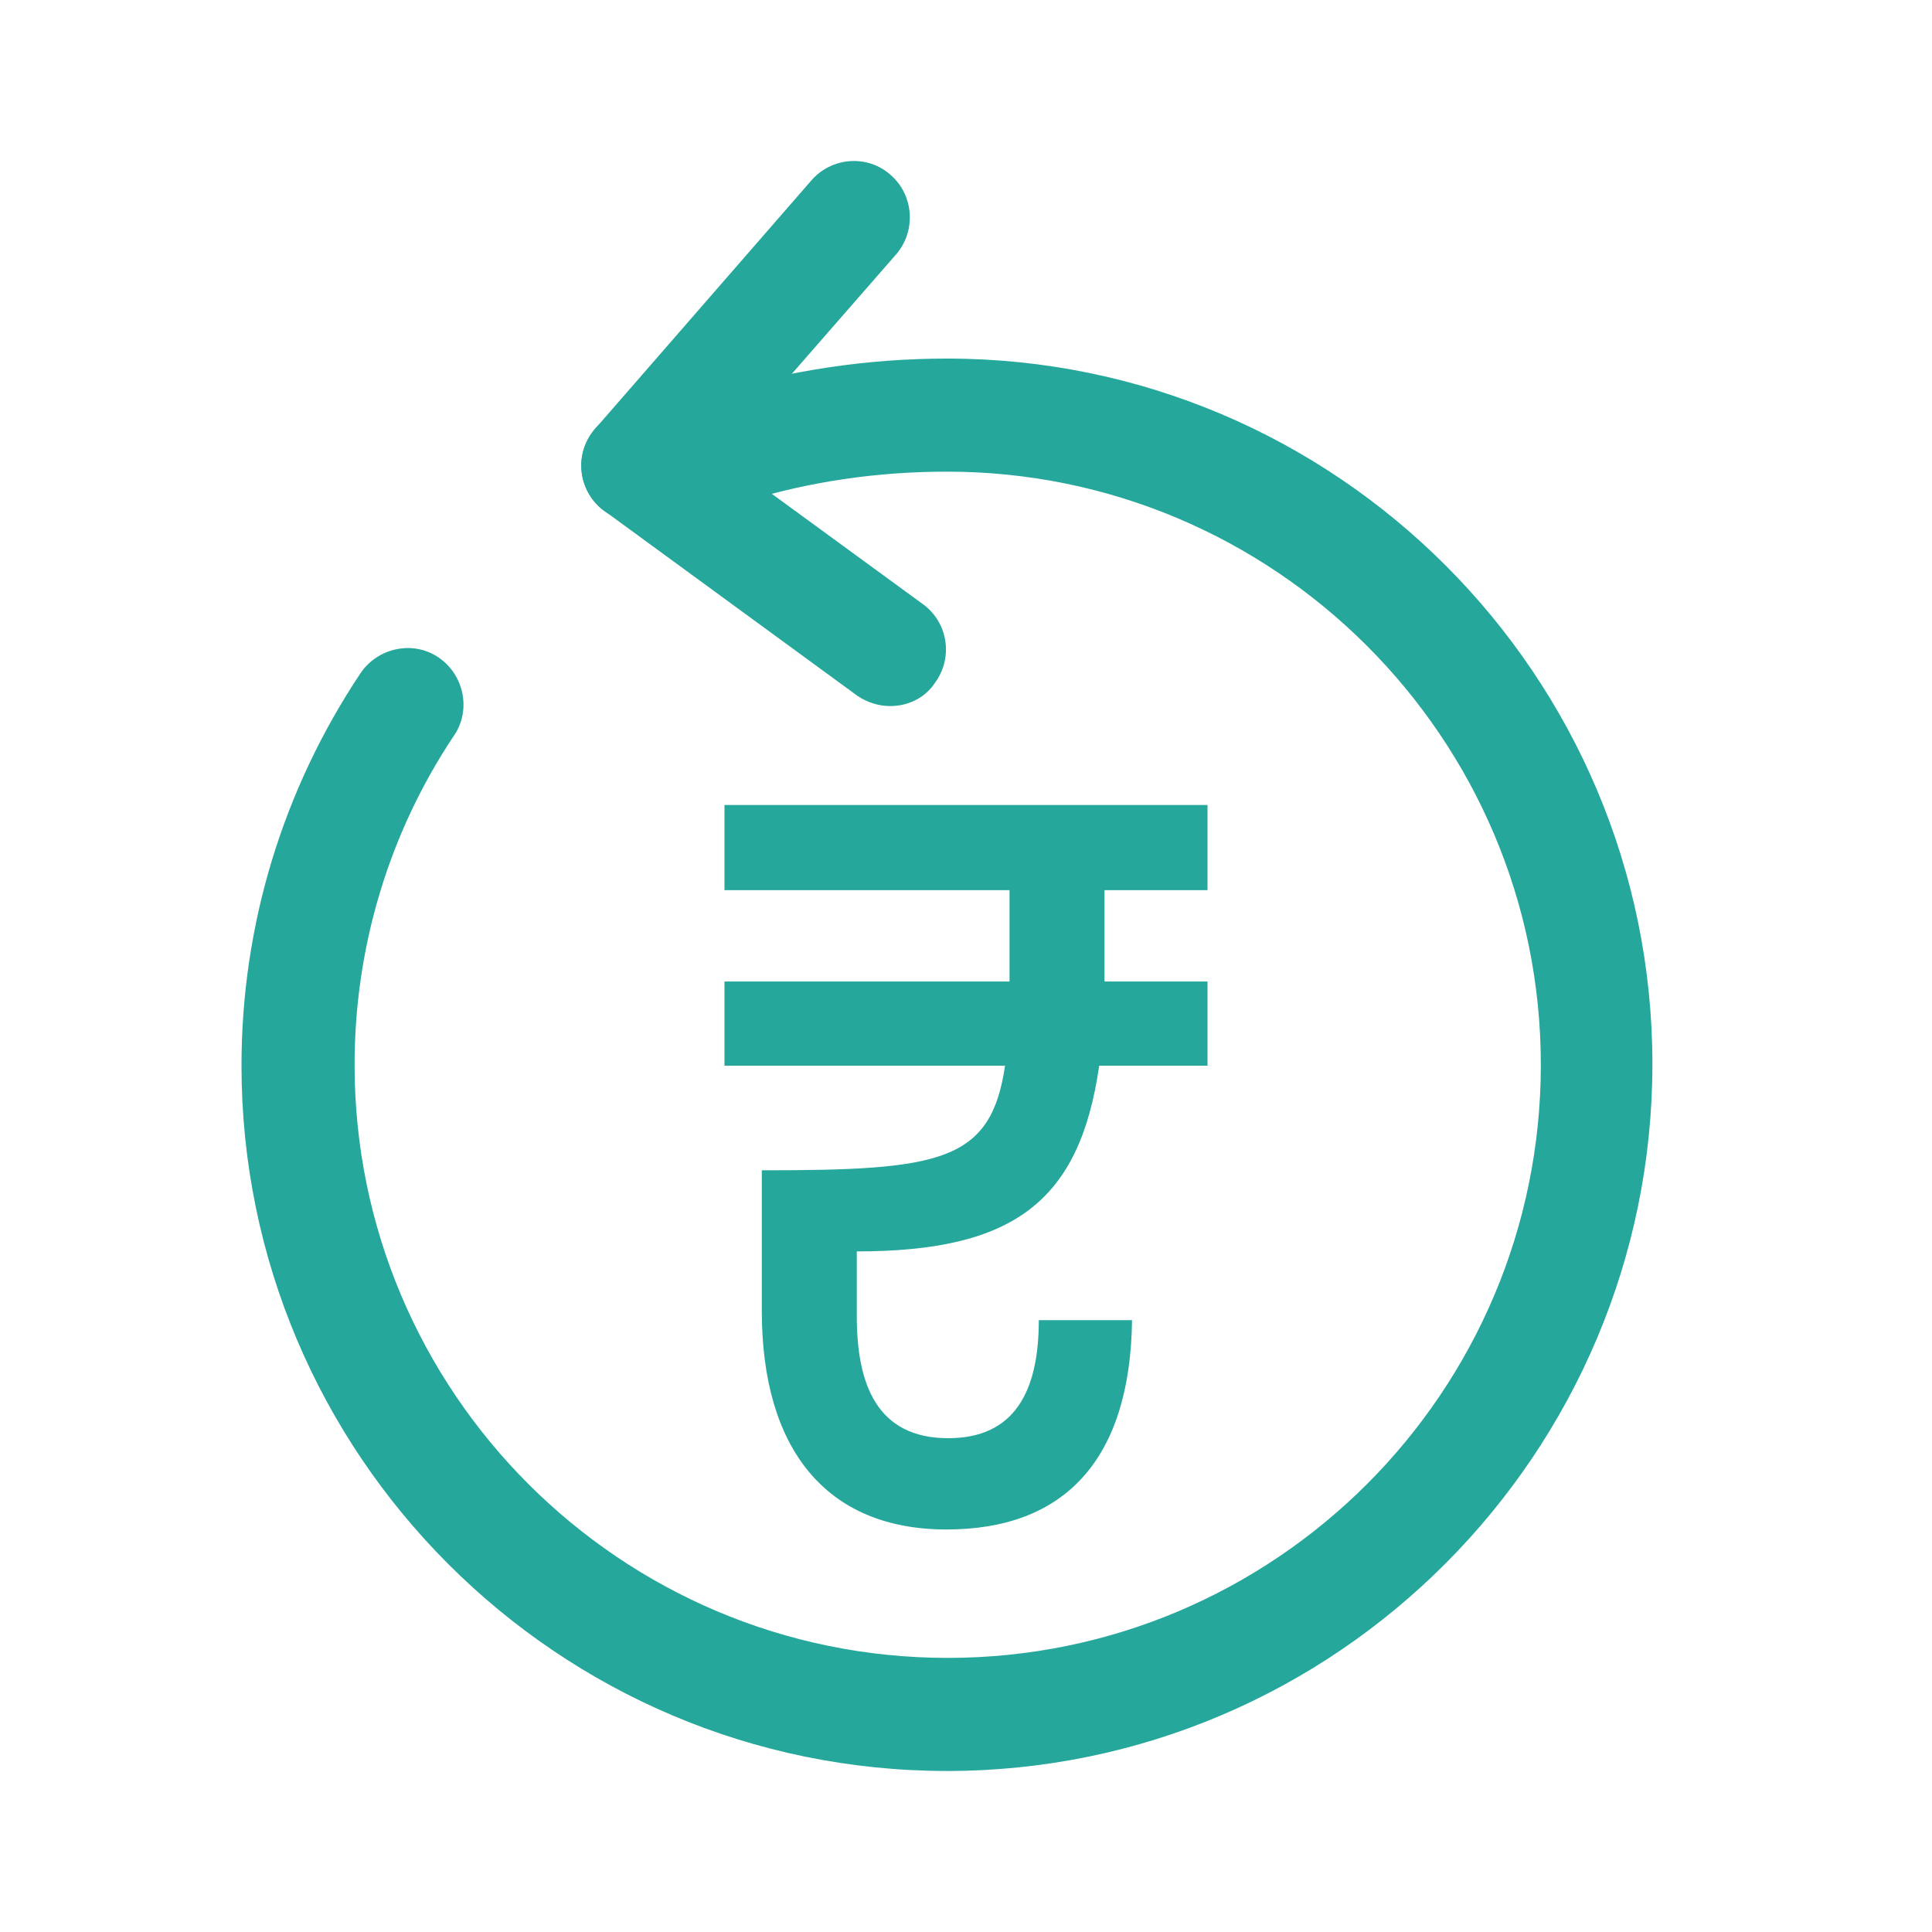
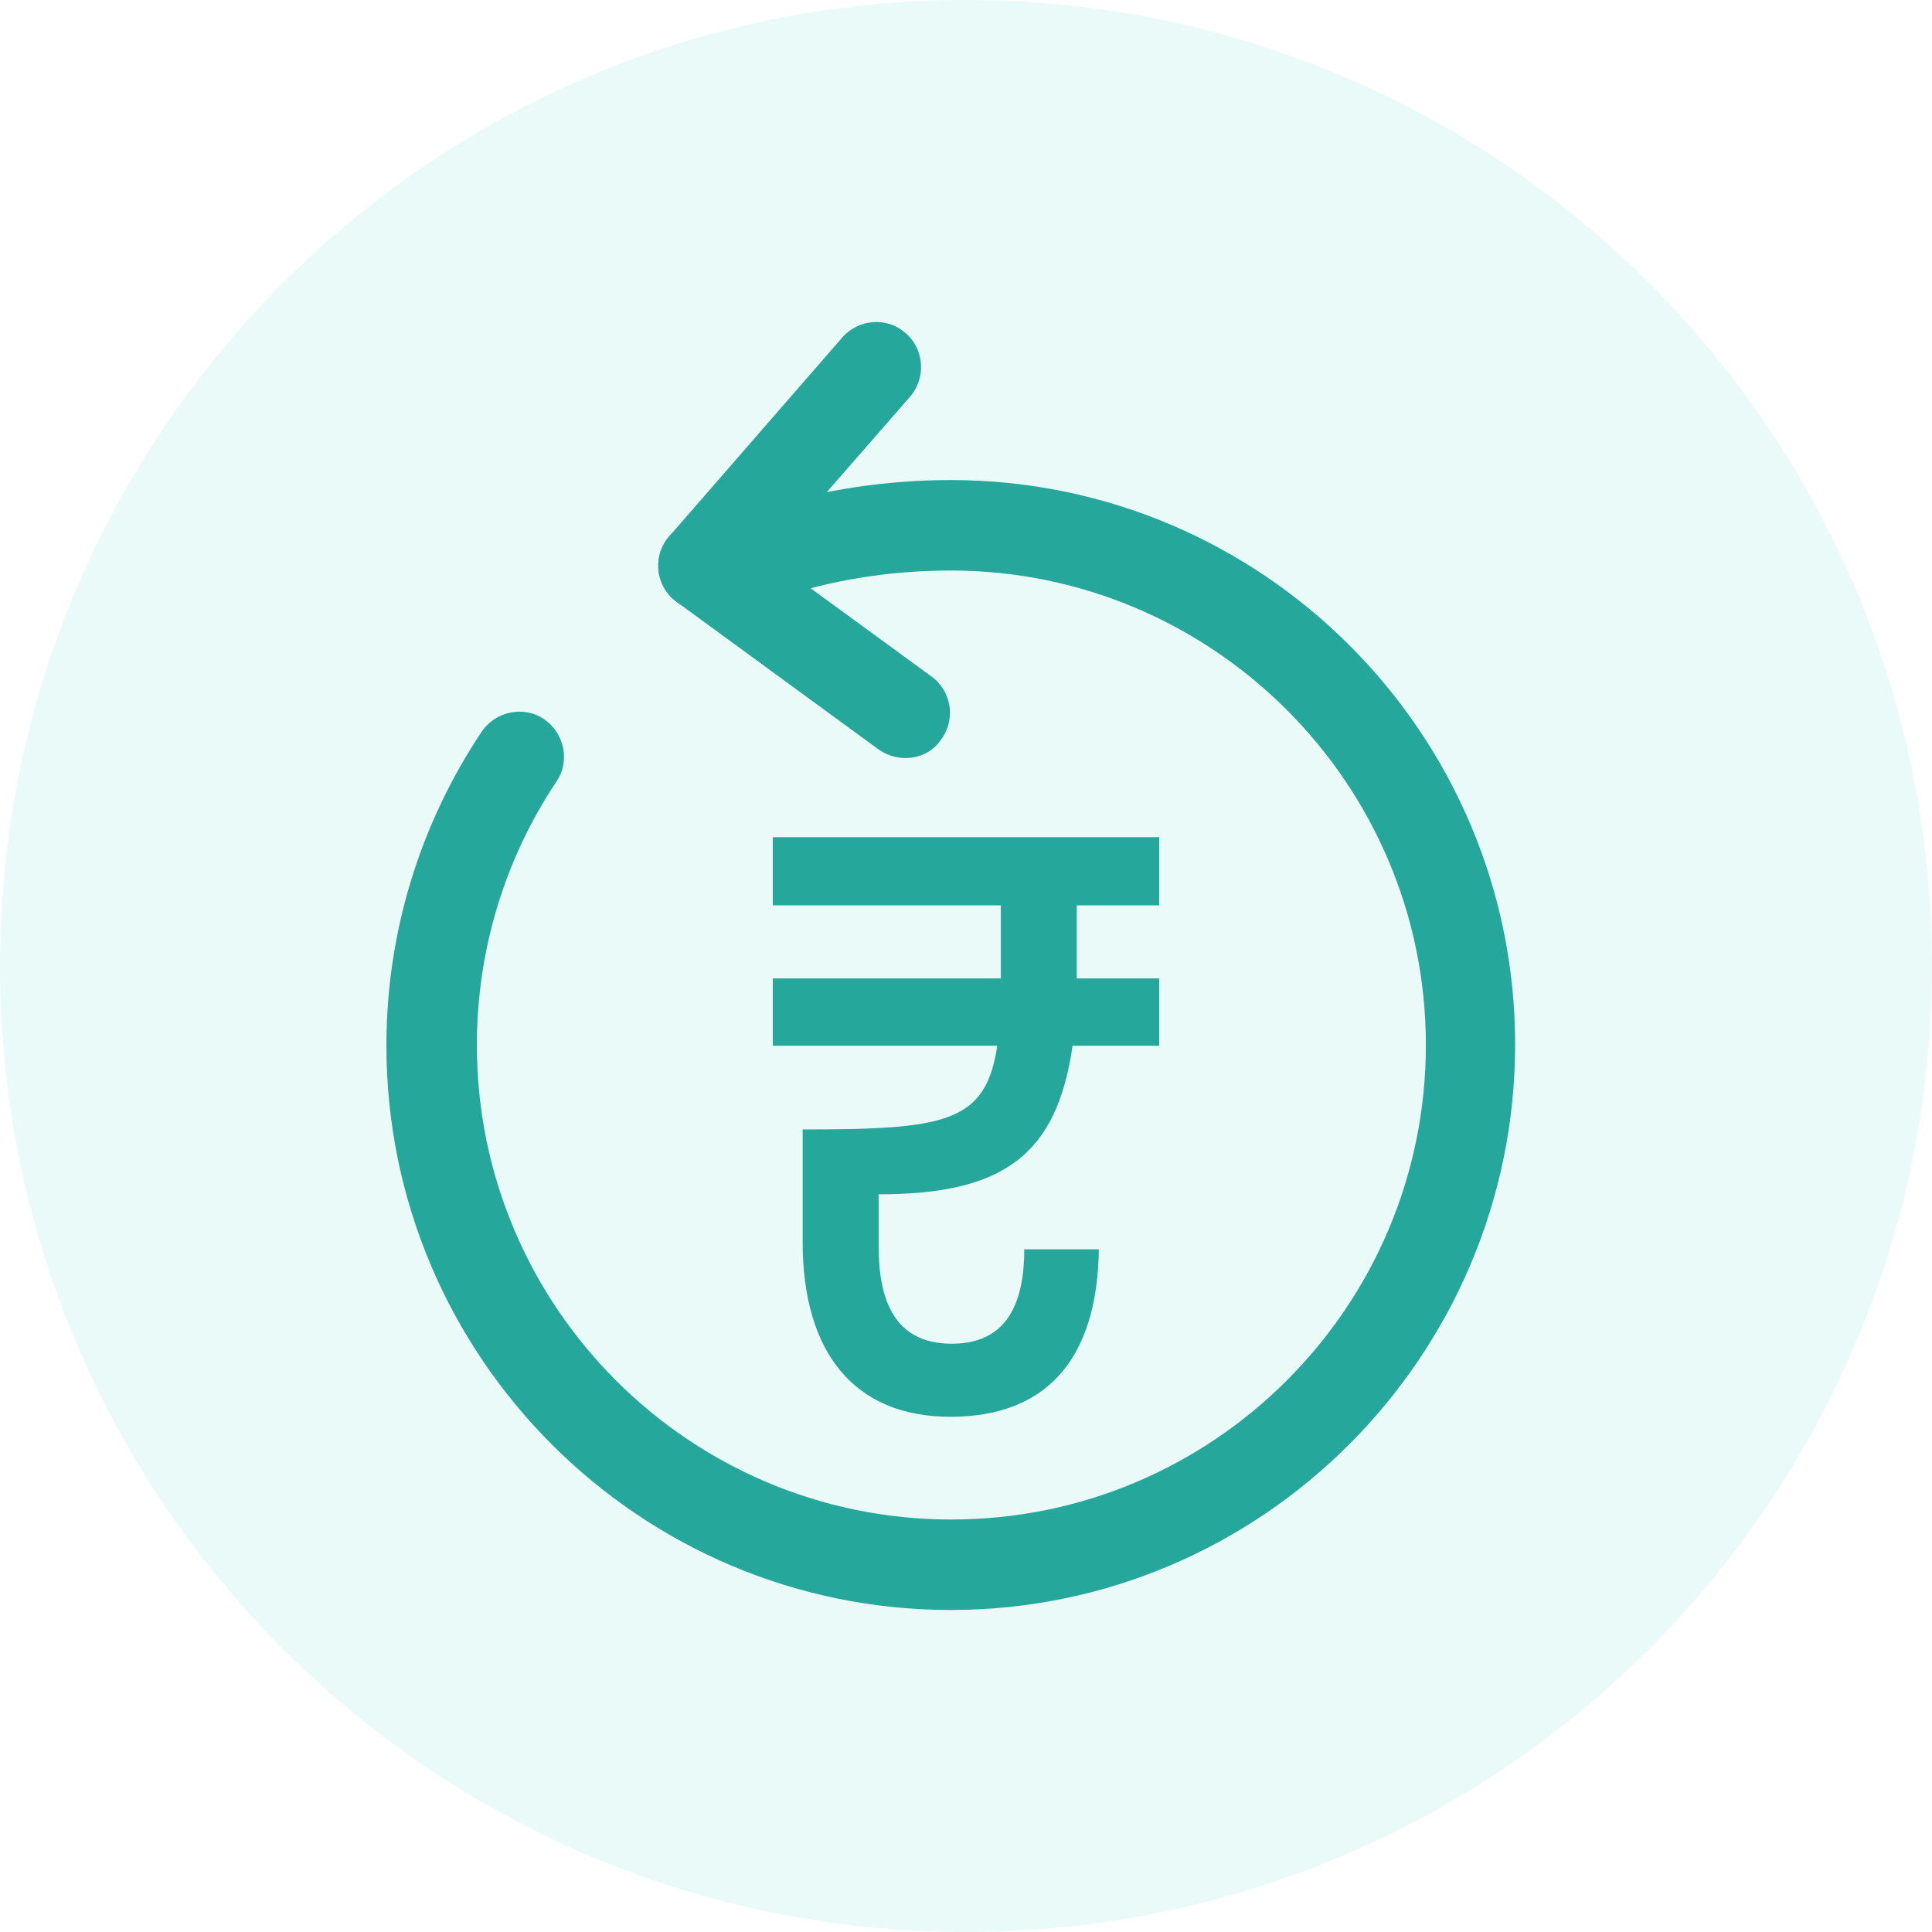
- <svg xmlns="http://www.w3.org/2000/svg" width="32" height="32" viewBox="0 0 32 32" fill="none">
-   <path d="M15.685 29.333C9.235 29.333 4 24.086 4 17.649C4 15.329 4.682 13.084 5.972 11.149C6.258 10.727 6.841 10.603 7.262 10.888C7.684 11.174 7.808 11.757 7.523 12.178C6.444 13.791 5.873 15.689 5.873 17.636C5.873 23.057 10.277 27.46 15.697 27.46C21.118 27.46 25.521 23.057 25.521 17.636C25.521 12.216 21.105 7.812 15.685 7.812C14.543 7.812 13.427 7.973 12.373 8.296C11.877 8.445 11.356 8.172 11.207 7.676C11.058 7.18 11.331 6.659 11.827 6.51C13.067 6.138 14.357 5.939 15.685 5.939C22.135 5.939 27.369 11.186 27.369 17.624C27.369 24.062 22.135 29.333 15.685 29.333Z" fill="#25A79C" />
-   <path d="M10.562 8.643C10.351 8.643 10.128 8.569 9.954 8.42C9.557 8.073 9.52 7.49 9.855 7.105L13.44 2.987C13.774 2.602 14.37 2.553 14.754 2.9C15.139 3.235 15.176 3.83 14.841 4.215L11.256 8.321C11.07 8.532 10.81 8.643 10.562 8.643Z" fill="#25A79C" />
-   <path d="M14.742 11.695C14.556 11.695 14.357 11.633 14.196 11.521L10.004 8.457C9.594 8.159 9.507 7.576 9.805 7.167C10.103 6.745 10.686 6.659 11.108 6.956L15.288 10.008C15.697 10.305 15.796 10.888 15.486 11.31C15.313 11.571 15.027 11.695 14.742 11.695Z" fill="#25A79C" />
-   <path d="M12 14.744H16.721V16.019C16.721 16.104 16.721 16.189 16.721 16.257H12V17.651H16.647C16.412 19.248 15.573 19.384 12.618 19.384V21.713C12.618 23.991 13.677 25.333 15.677 25.333C17.632 25.333 18.721 24.177 18.75 21.866H17.206C17.206 23.039 16.809 23.821 15.706 23.821C14.529 23.821 14.191 22.937 14.191 21.798V20.727C16.779 20.727 17.882 19.911 18.206 17.651H20V16.257H18.294C18.294 16.189 18.294 16.104 18.294 16.019V14.744H20V13.333H12V14.744Z" fill="#25A79C" />
+ <svg xmlns="http://www.w3.org/2000/svg" width="40" height="40" viewBox="0 0 40 40" fill="none">
+   <rect width="40" height="40" rx="20" fill="#EAFAF9" />
+   <path d="M19.685 33.333C13.235 33.333 8 28.086 8 21.649C8 19.329 8.682 17.084 9.972 15.149C10.258 14.727 10.841 14.603 11.262 14.888C11.684 15.174 11.808 15.757 11.523 16.178C10.444 17.791 9.873 19.689 9.873 21.636C9.873 27.057 14.277 31.46 19.697 31.46C25.118 31.46 29.521 27.057 29.521 21.636C29.521 16.216 25.105 11.812 19.685 11.812C18.544 11.812 17.427 11.973 16.373 12.296C15.877 12.445 15.356 12.172 15.207 11.676C15.058 11.18 15.331 10.659 15.827 10.51C17.067 10.137 18.357 9.939 19.685 9.939C26.135 9.939 31.369 15.186 31.369 21.624C31.369 28.061 26.135 33.333 19.685 33.333Z" fill="#25A79C" />
+   <path d="M14.562 12.643C14.351 12.643 14.128 12.569 13.954 12.42C13.557 12.073 13.52 11.49 13.855 11.105L17.439 6.987C17.774 6.602 18.37 6.553 18.754 6.9C19.139 7.235 19.176 7.83 18.841 8.215L15.256 12.321C15.07 12.531 14.81 12.643 14.562 12.643Z" fill="#25A79C" />
+   <path d="M18.742 15.695C18.556 15.695 18.357 15.633 18.196 15.521L14.004 12.457C13.594 12.159 13.507 11.576 13.805 11.167C14.103 10.745 14.686 10.659 15.108 10.956L19.288 14.008C19.697 14.305 19.796 14.888 19.486 15.31C19.313 15.57 19.027 15.695 18.742 15.695Z" fill="#25A79C" />
+   <path d="M16 18.744H20.721V20.019C20.721 20.104 20.721 20.189 20.721 20.257H16V21.651H20.647C20.412 23.248 19.573 23.384 16.618 23.384V25.713C16.618 27.991 17.677 29.333 19.677 29.333C21.632 29.333 22.721 28.177 22.75 25.866H21.206C21.206 27.039 20.809 27.82 19.706 27.82C18.529 27.82 18.191 26.937 18.191 25.798V24.727C20.779 24.727 21.882 23.911 22.206 21.651H24V20.257H22.294C22.294 20.189 22.294 20.104 22.294 20.019V18.744H24V17.333H16V18.744Z" fill="#25A79C" />
</svg>
